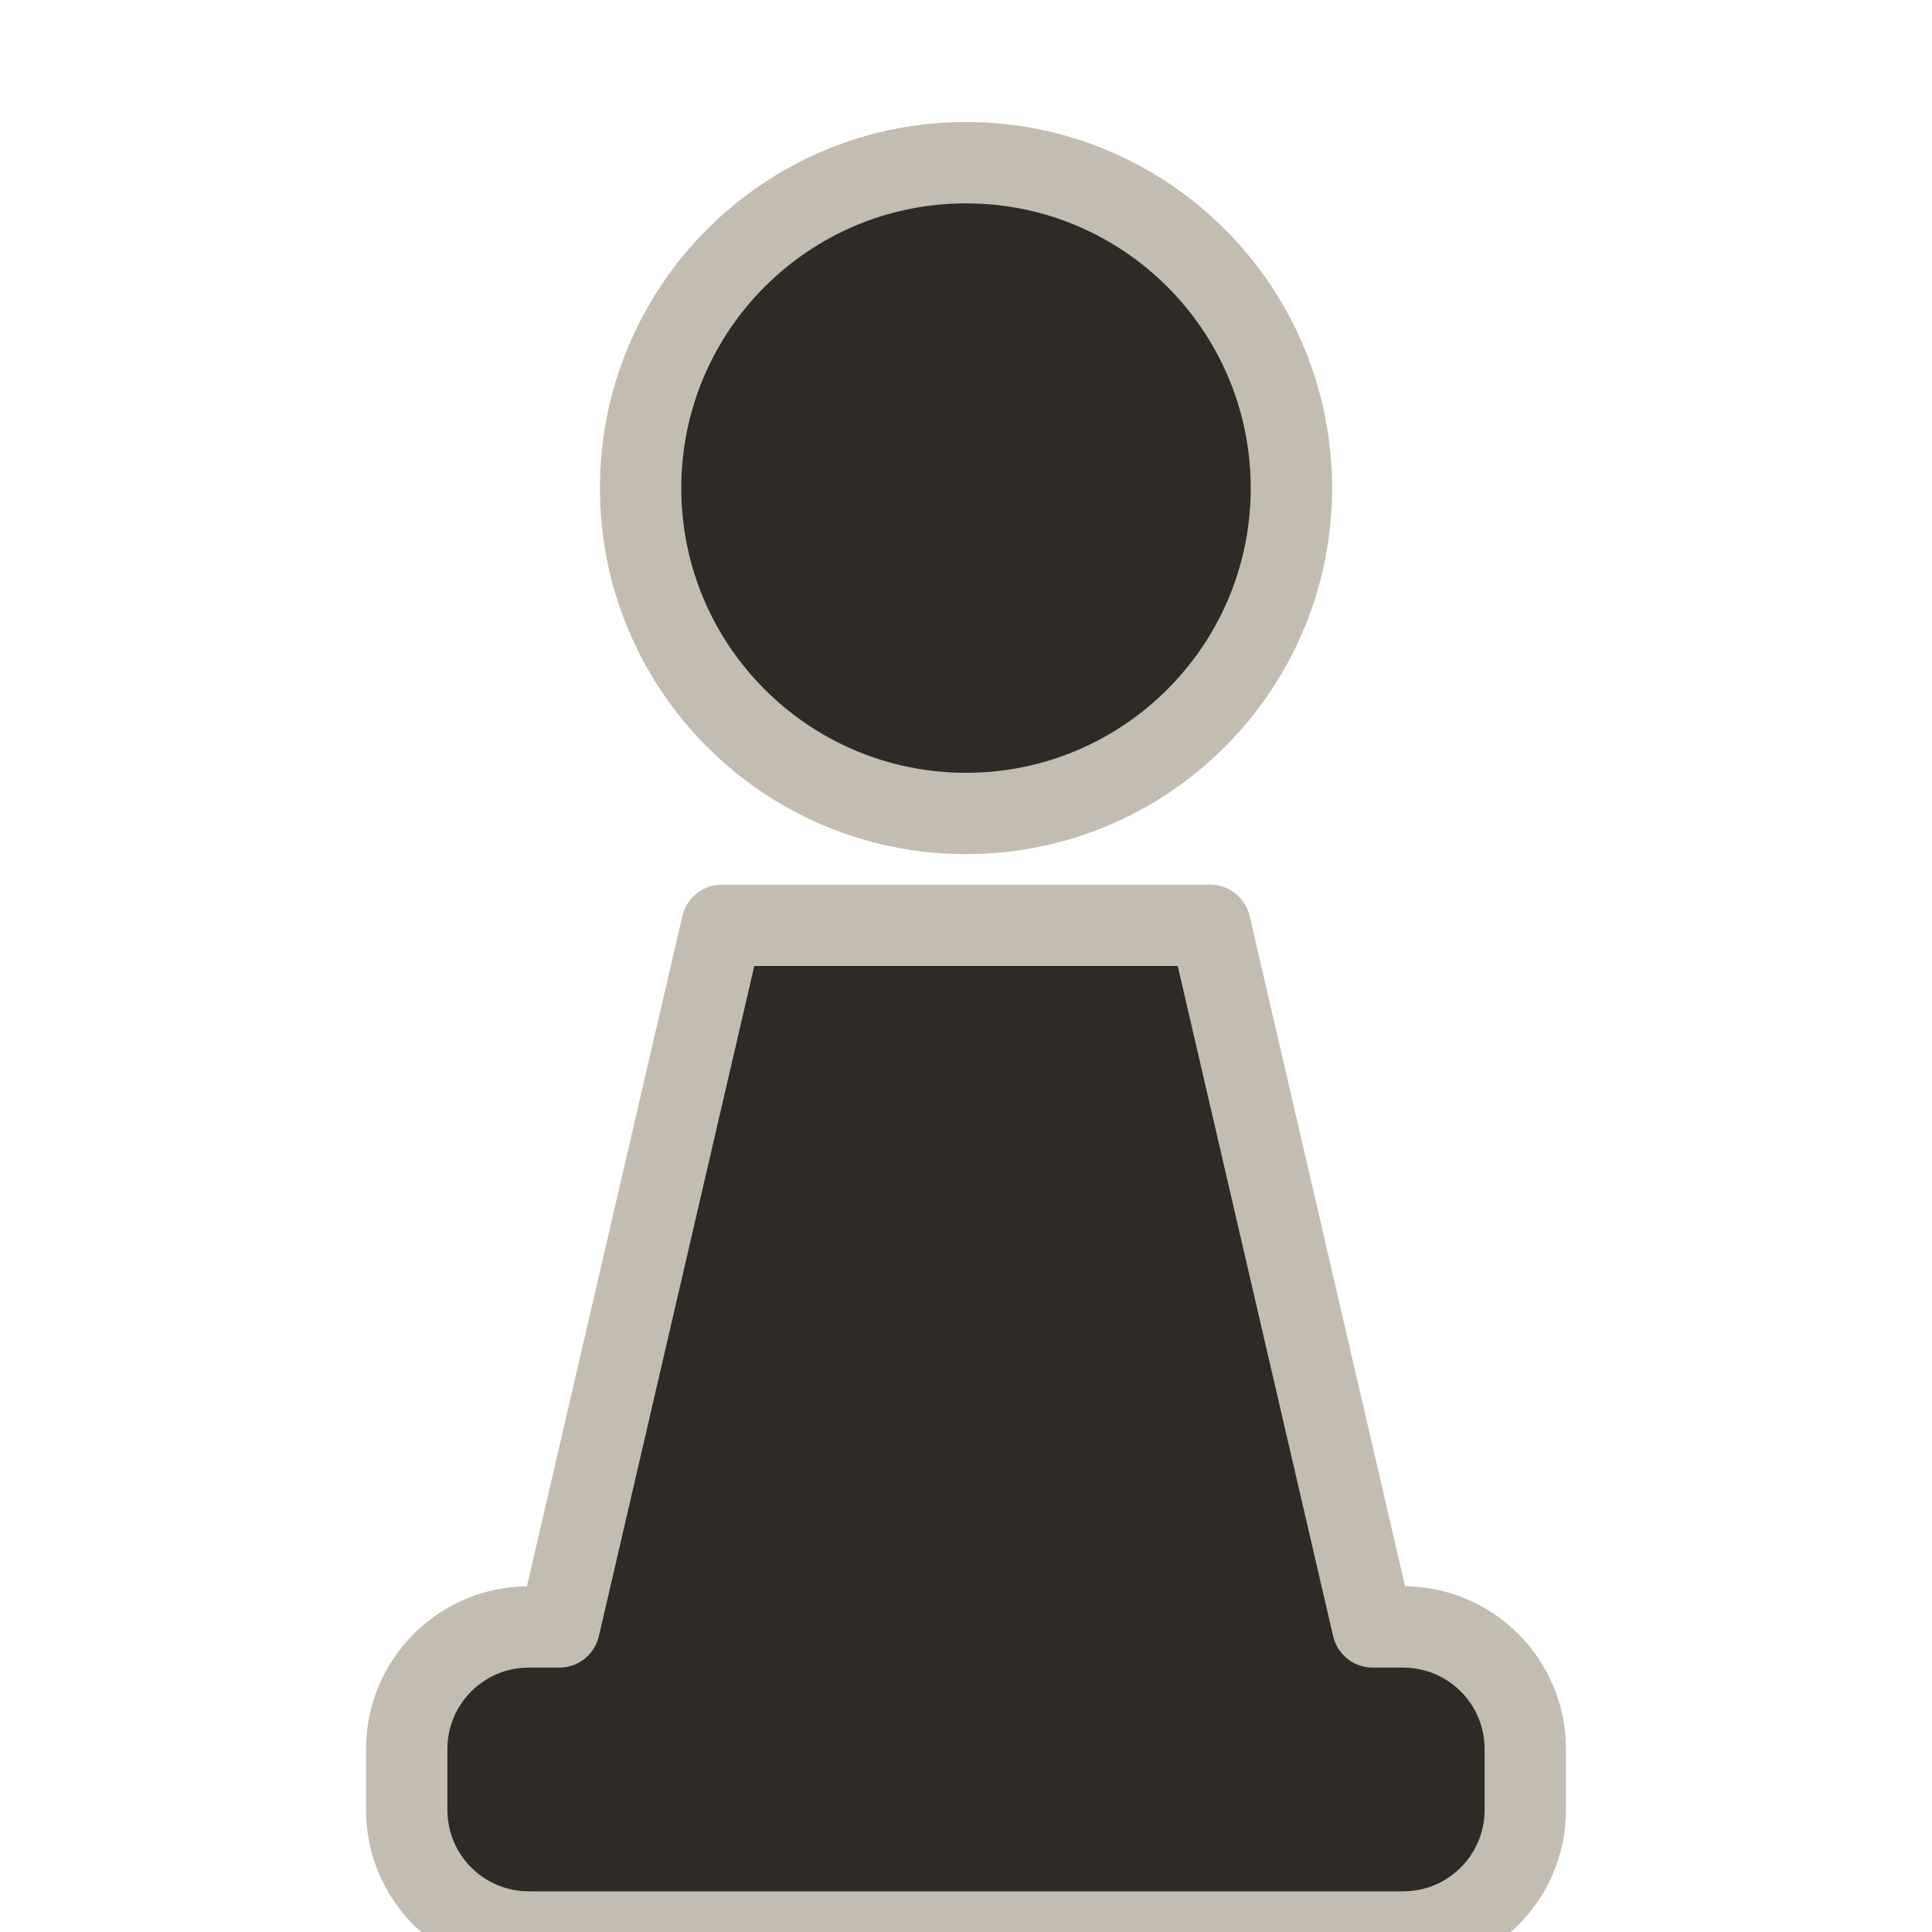
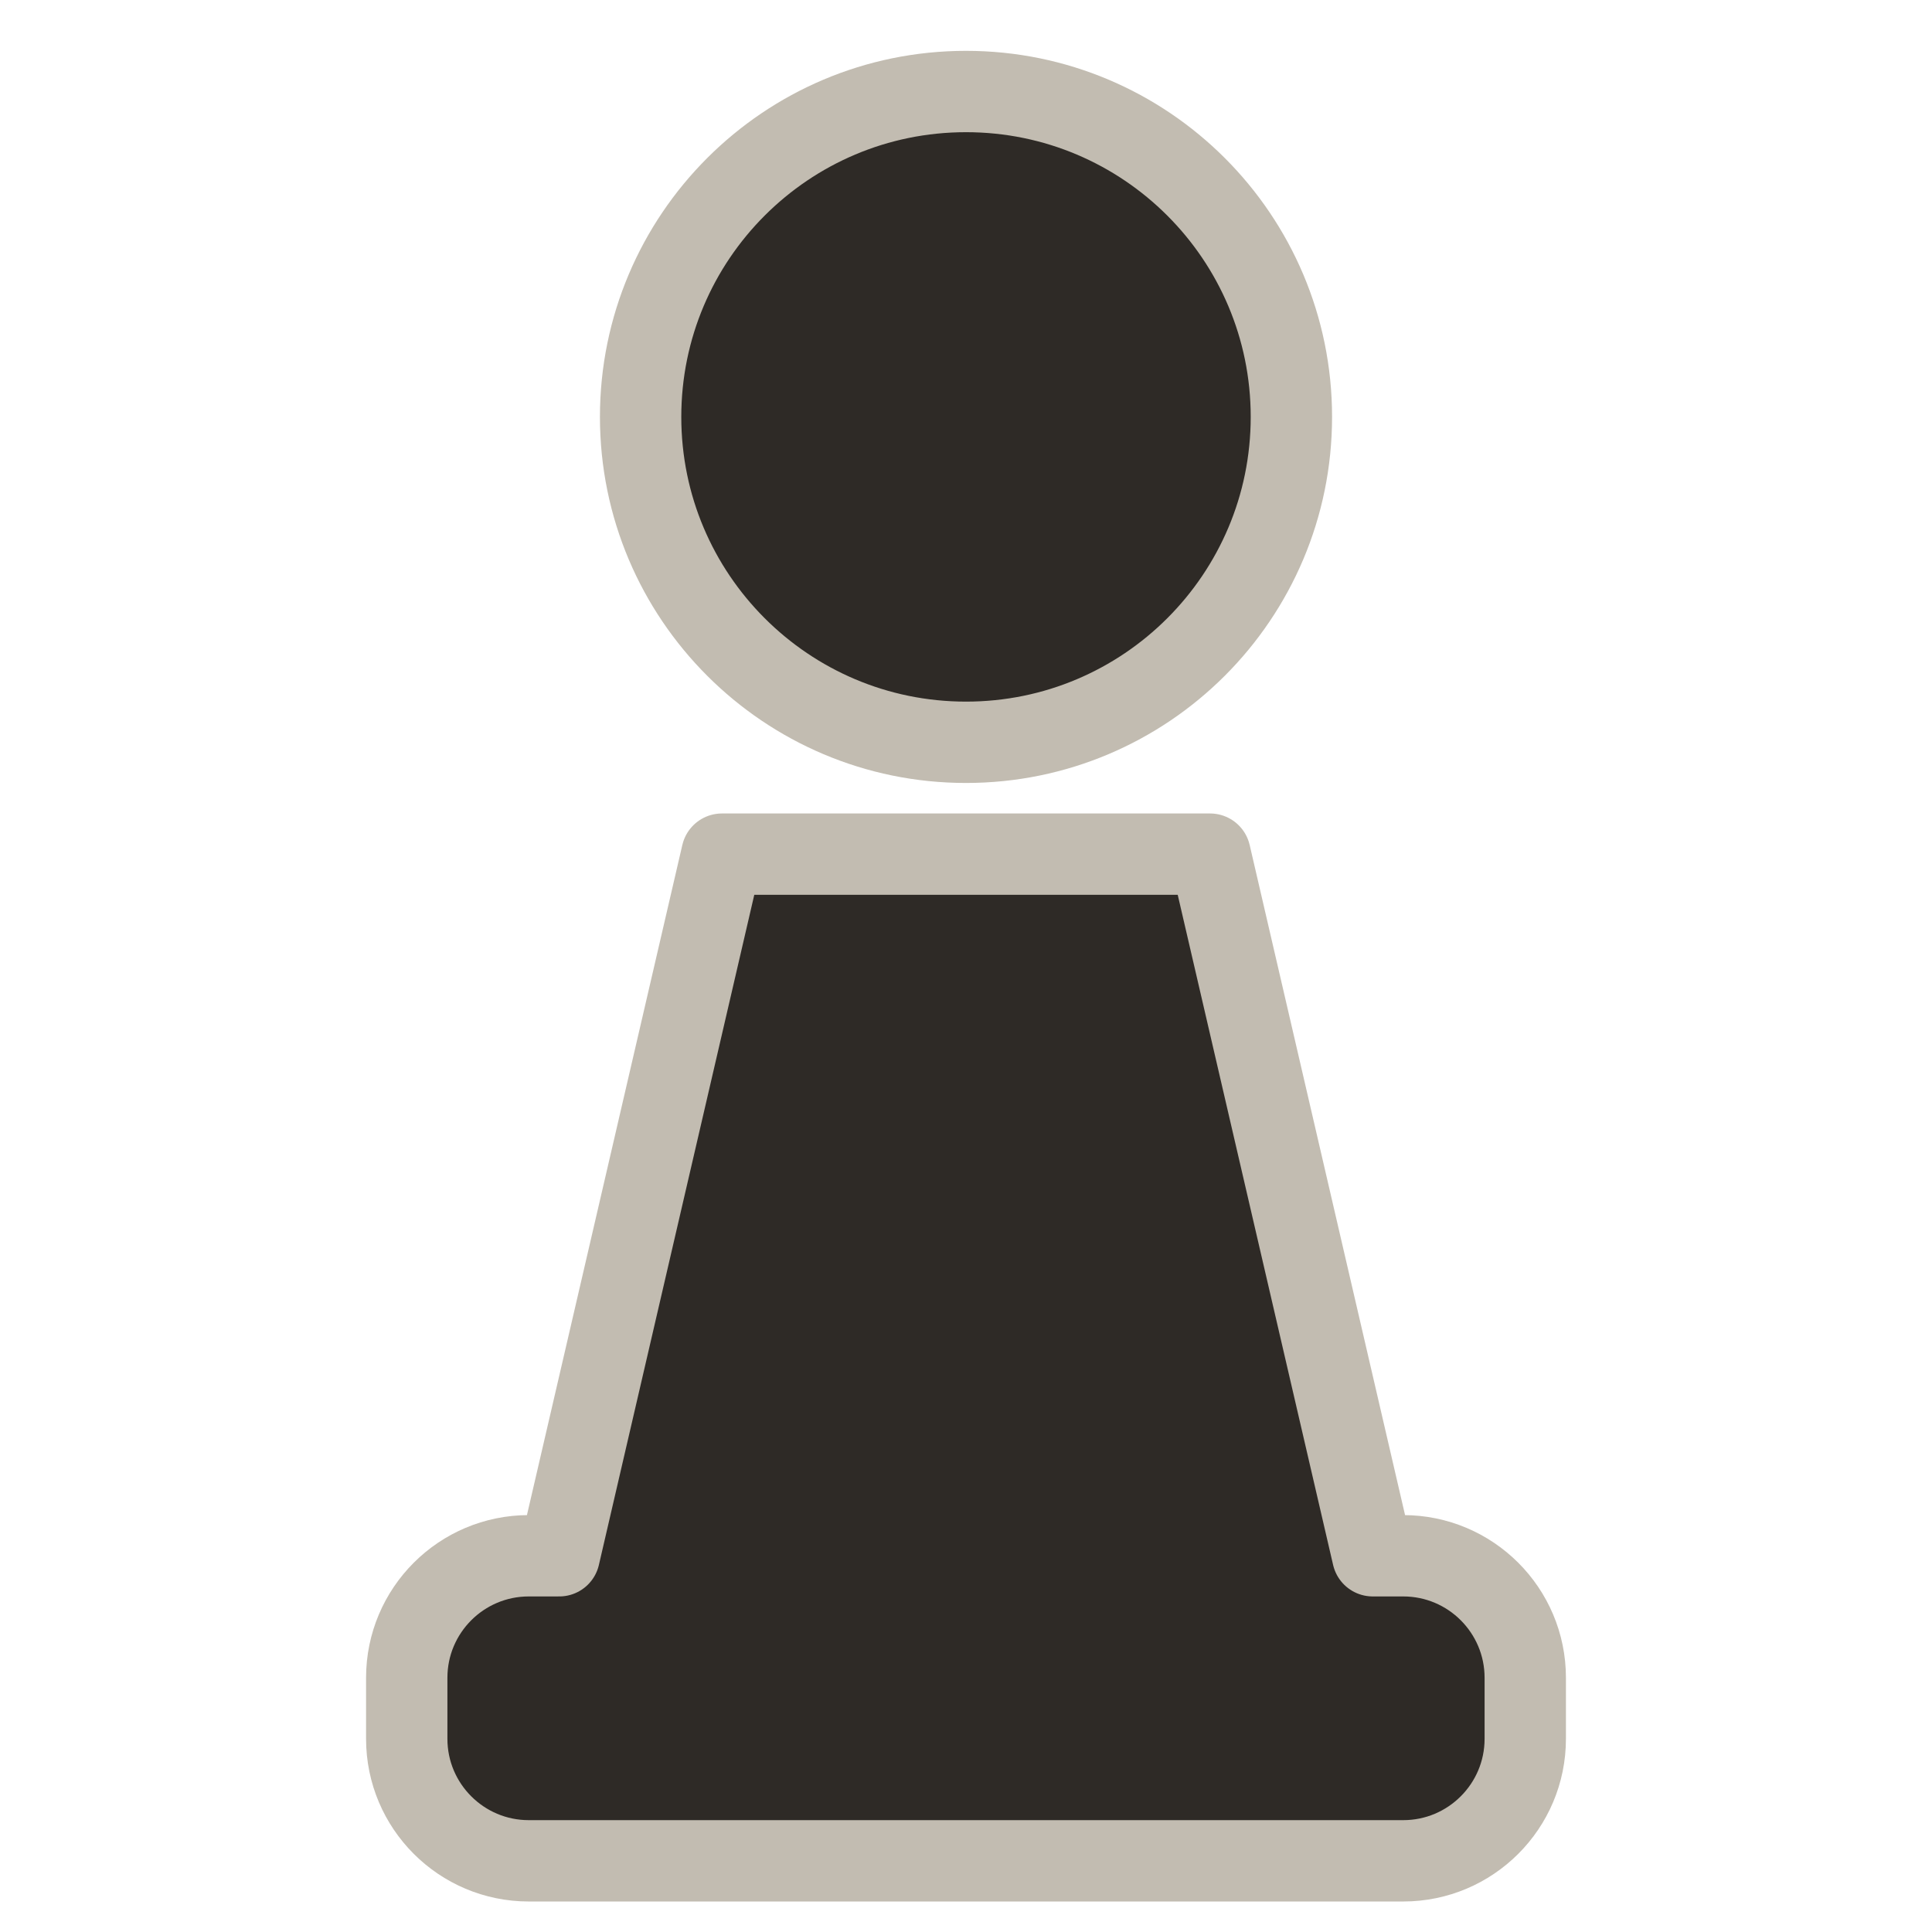
- <svg xmlns="http://www.w3.org/2000/svg" viewBox="2.5 1.5 19 19" fill="none">
+ <svg xmlns="http://www.w3.org/2000/svg" viewBox="2.5 2.2 19 19" fill="none">
  <path transform="translate(6.50 3.10)" fill-rule="evenodd" d="M 1.2 14.4 L 1.5 14.4 L 3.1 7.5 L 7.9 7.5 L 9.5 14.4 L 9.8 14.4 C 10.462 14.4 11 14.937 11 15.6 L 11 16.2 C 11 16.863 10.462 17.4 9.8 17.4 L 1.2 17.4 C 0.538 17.4 0 16.863 0 16.2 L 0 15.6 C 0 14.937 0.538 14.4 1.2 14.4 Z M 5.5 0 C 7.267 0 8.7 1.433 8.7 3.2 C 8.7 4.967 7.267 6.4 5.5 6.4 C 3.733 6.4 2.3 4.967 2.3 3.2 C 2.3 1.433 3.733 0 5.5 0 Z" fill="#2E2A26" stroke="#C2BCB1" stroke-width="0.8" stroke-linejoin="round" />
</svg>
